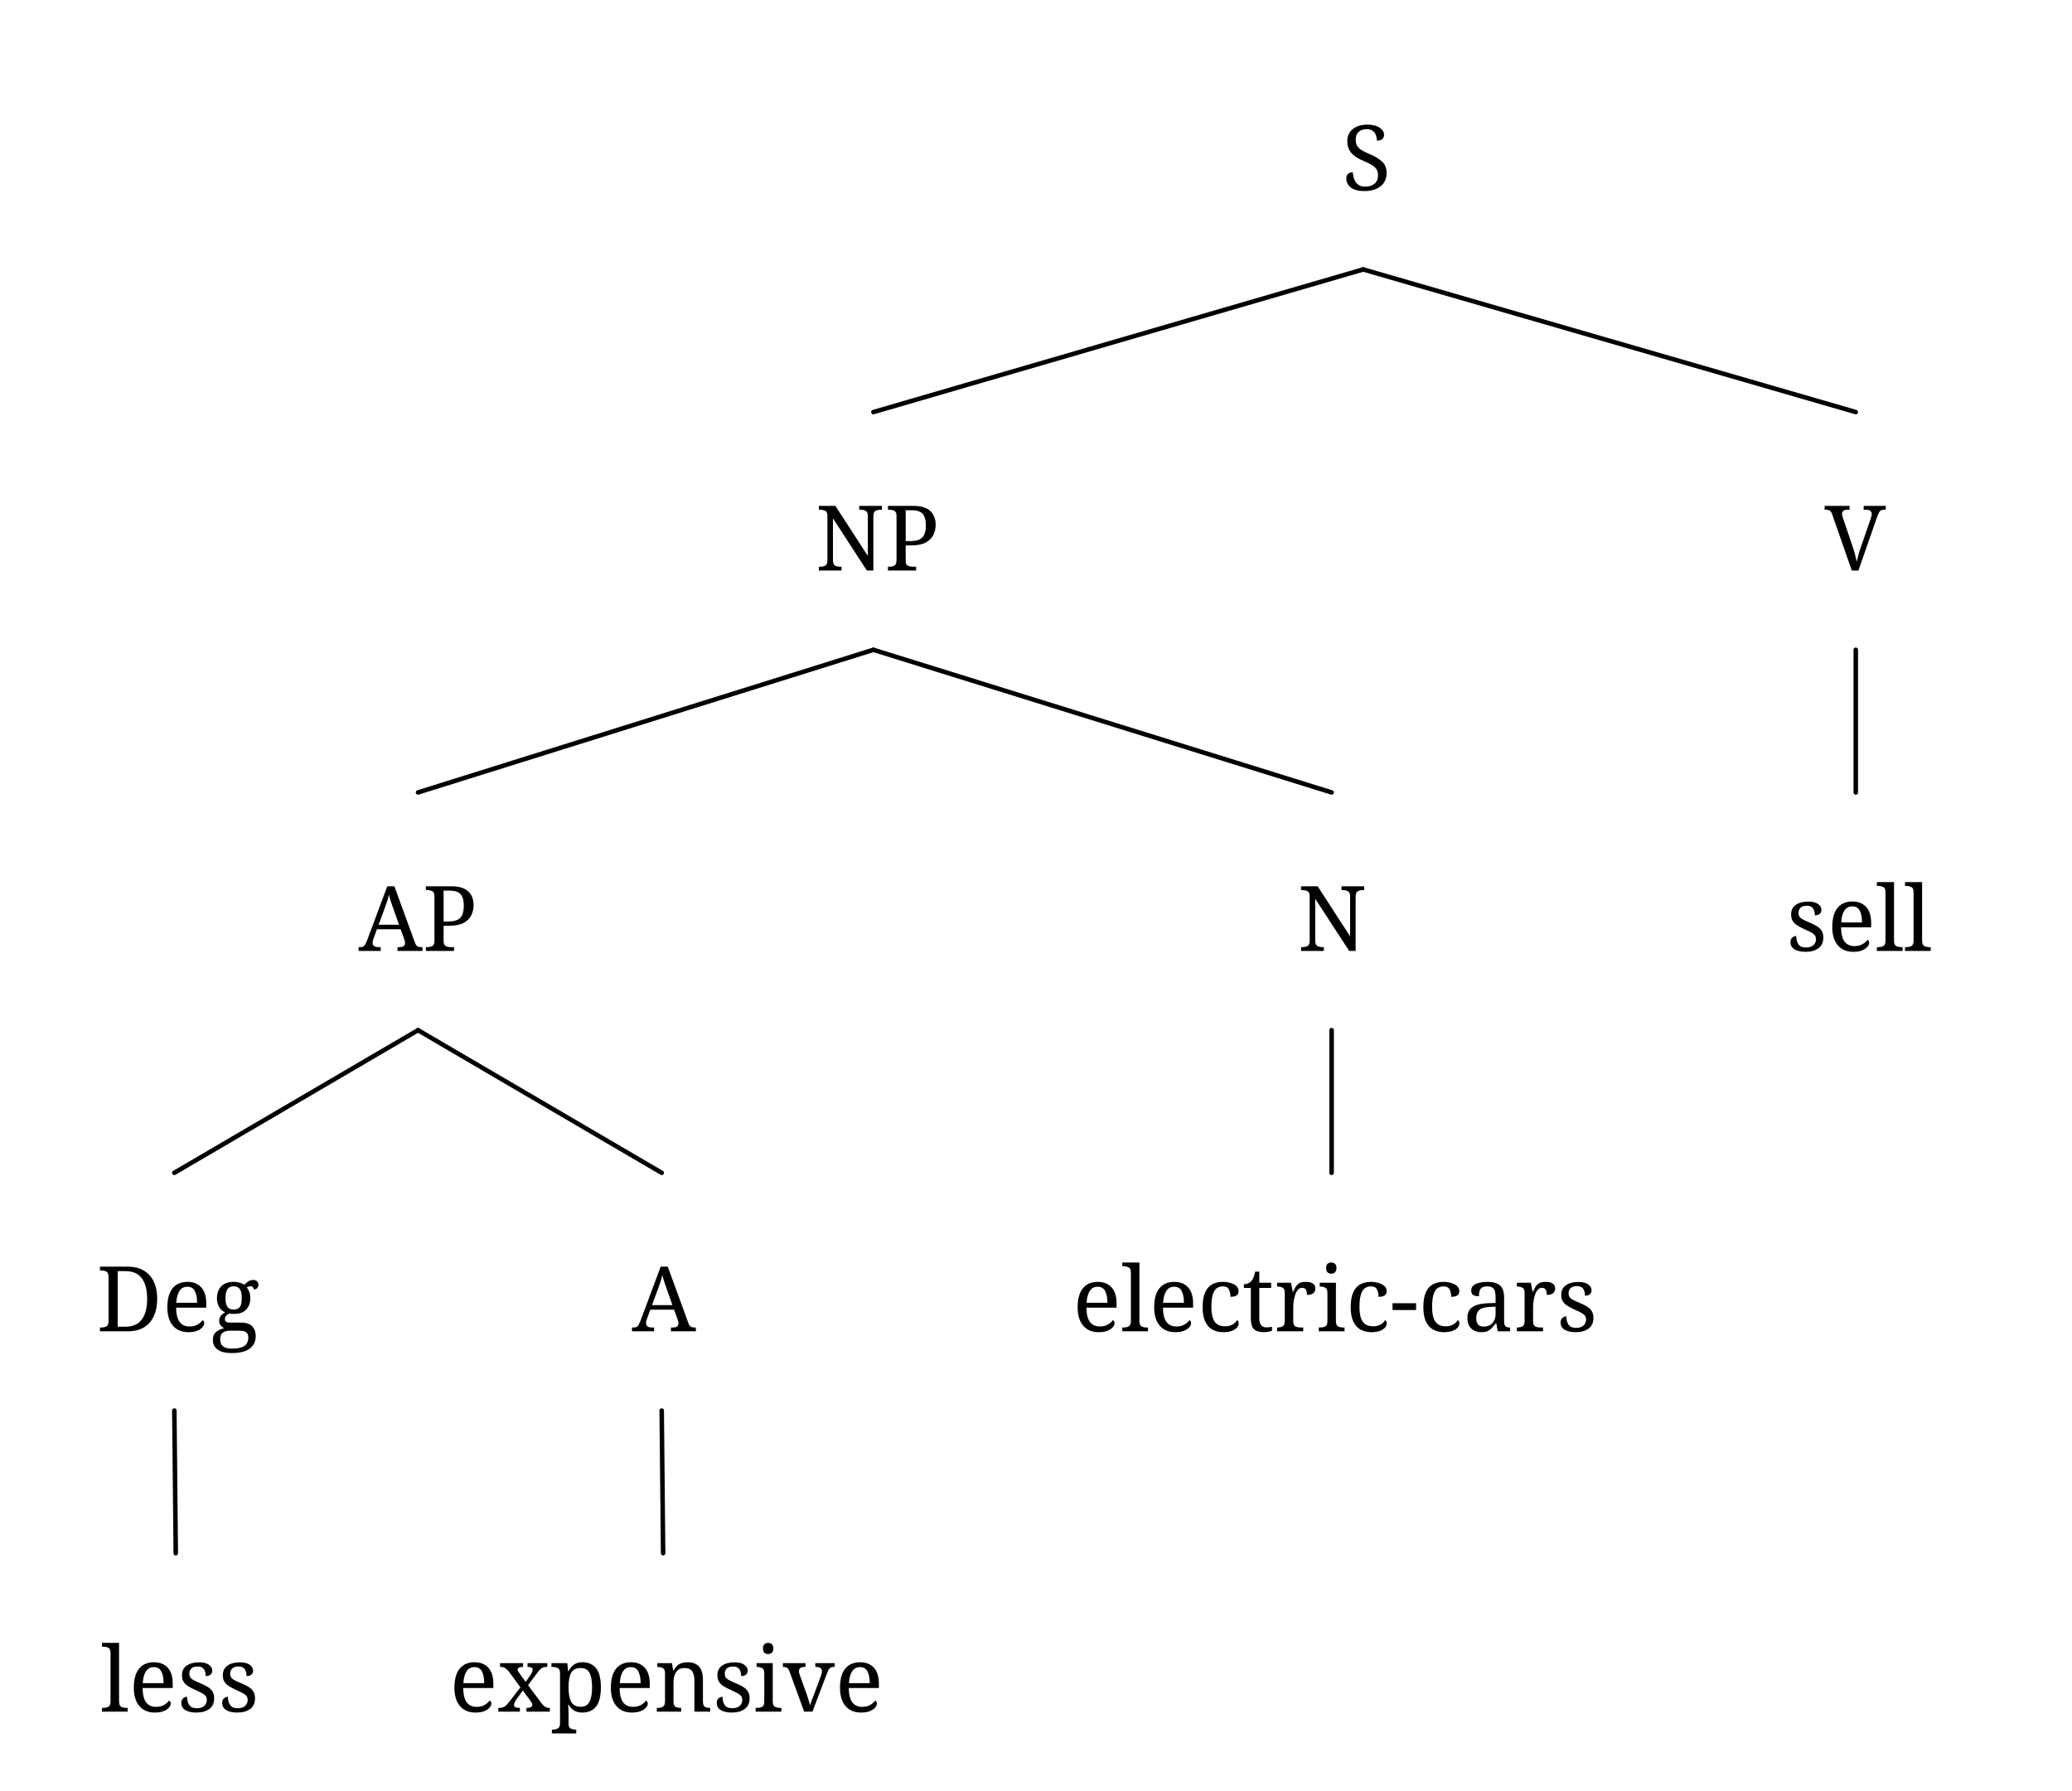
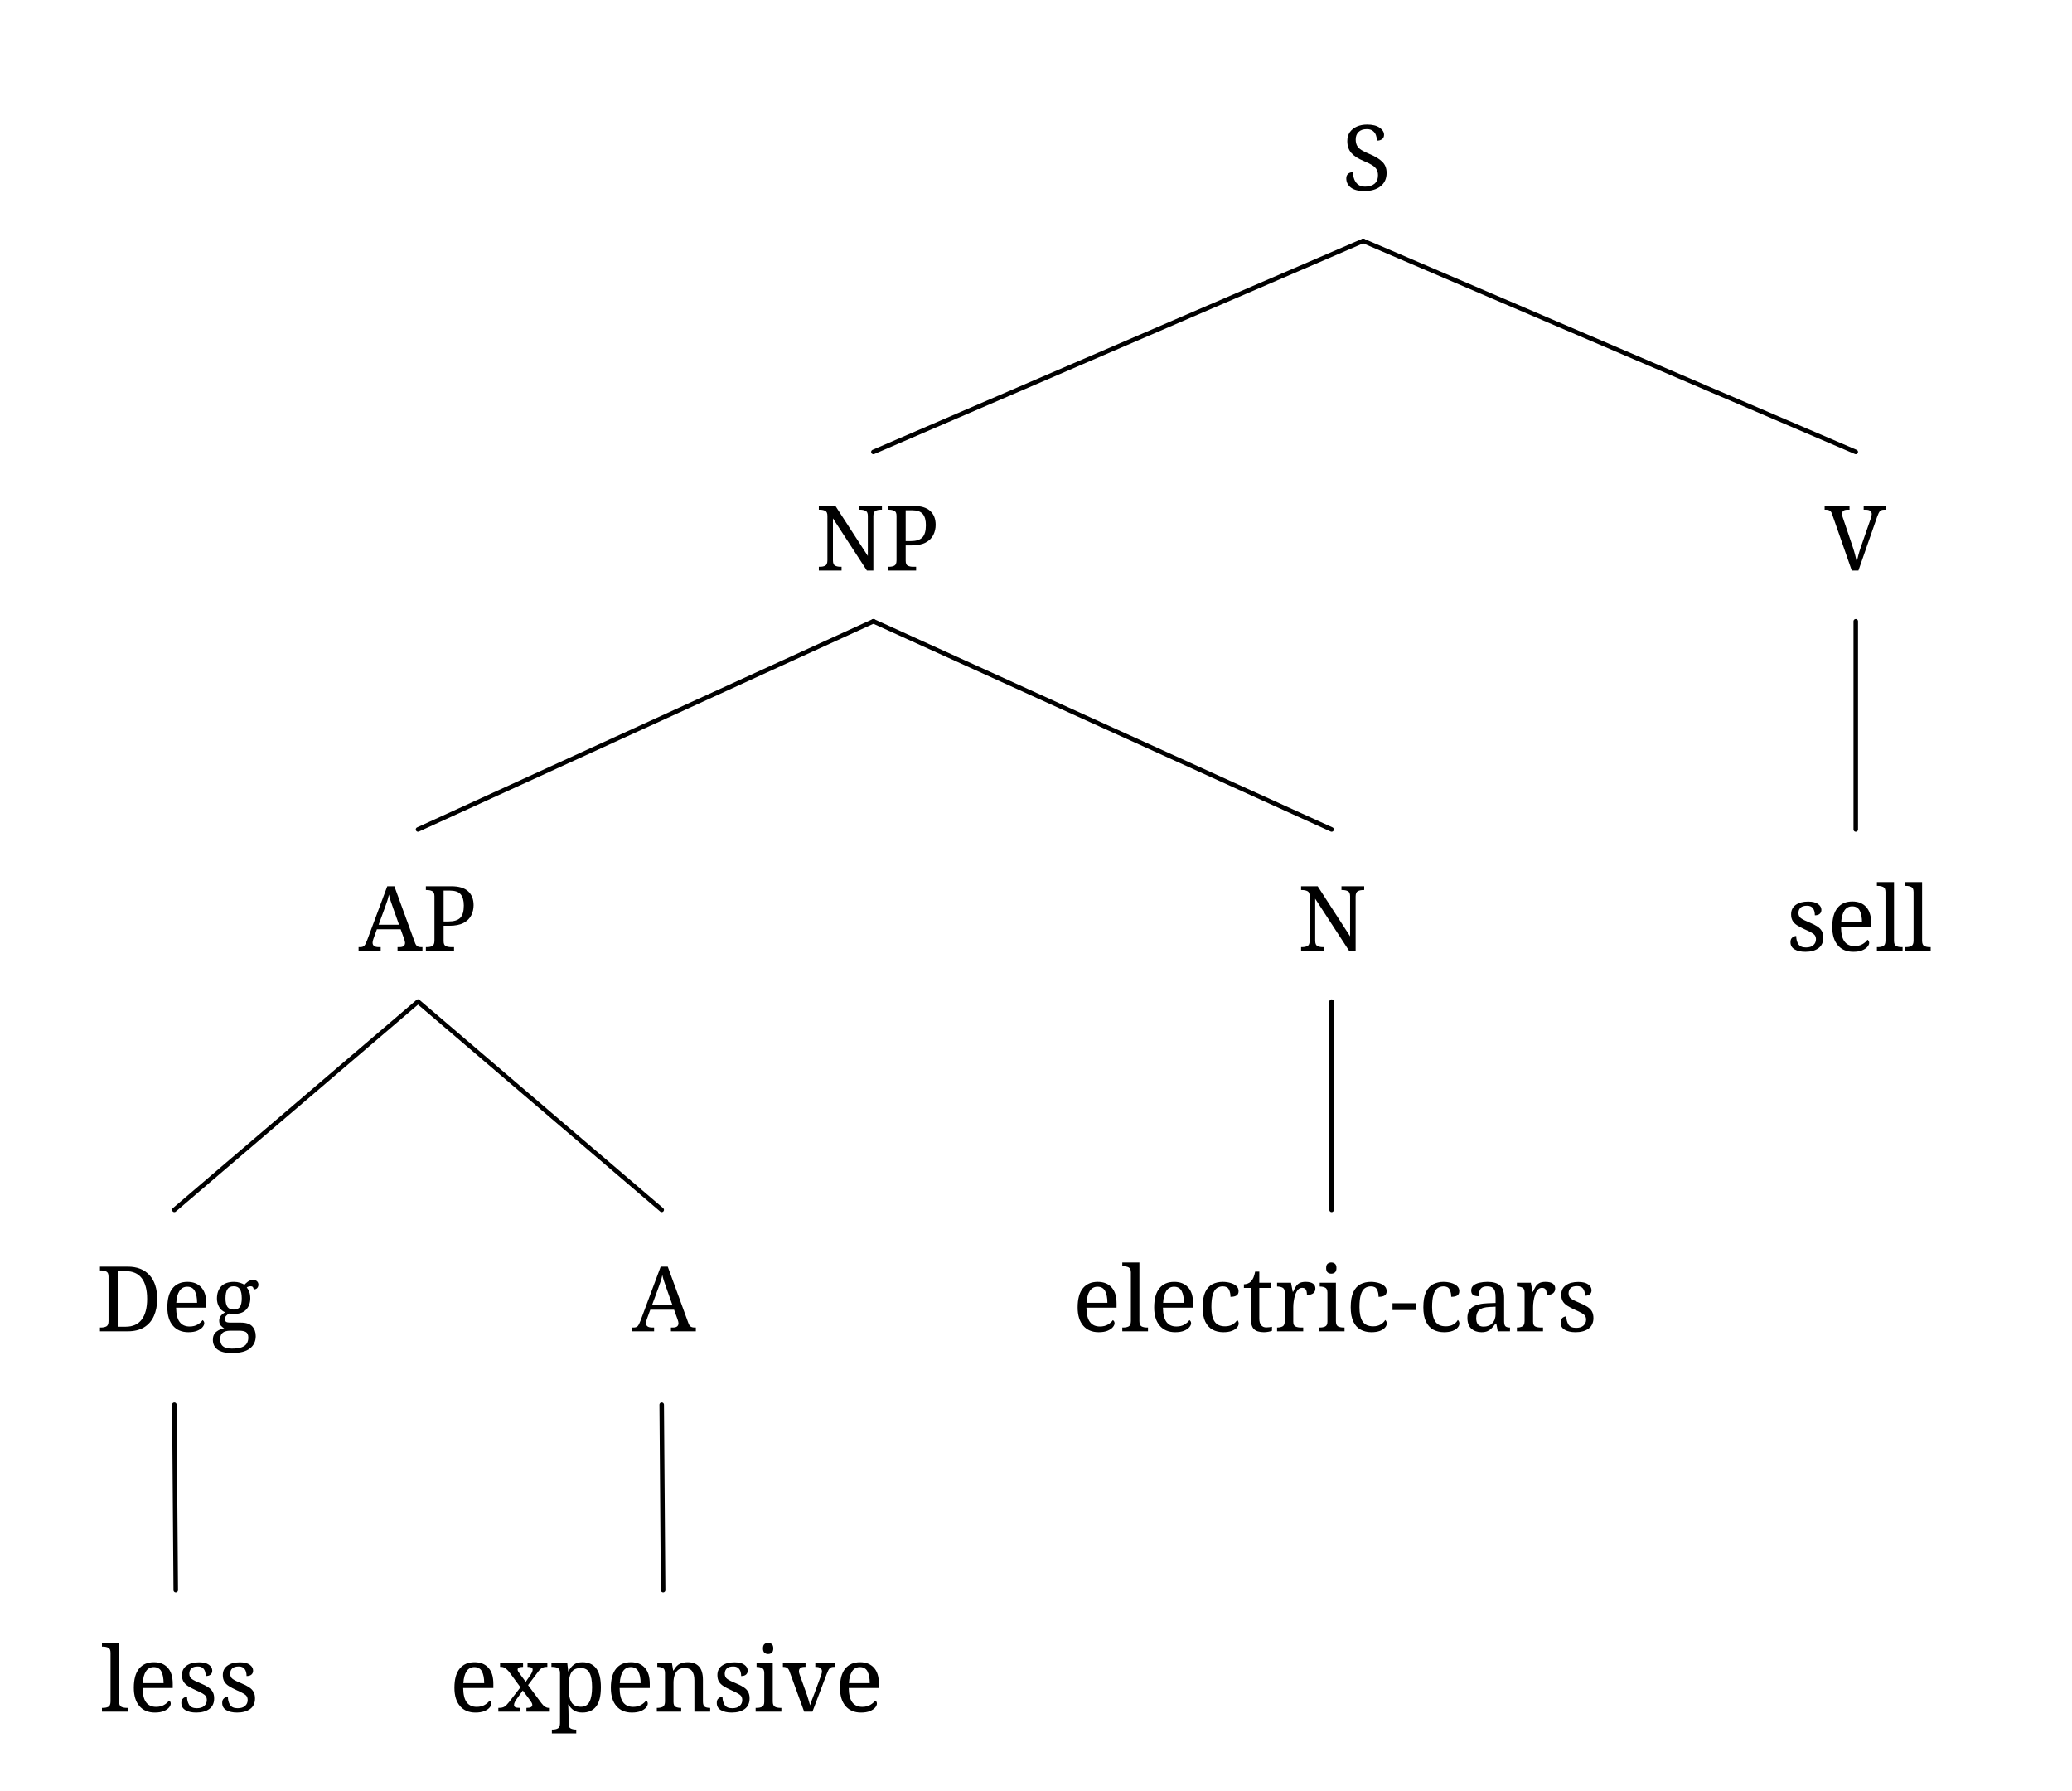
<svg xmlns="http://www.w3.org/2000/svg" width="732.1" height="632.8" viewBox="-16.8, 0, 732.1, 632.8" version="1.1">
  <defs>
    <marker id="arrow" markerUnits="userSpaceOnUse" viewBox="0 0 10 10" refX="10" refY="5" markerWidth="16.8" markerHeight="16.8" orient="auto">
      <path d="M 0 0 L 10 5 L 0 10" fill="black" />
    </marker>
    <marker id="arrowStart" markerUnits="userSpaceOnUse" viewBox="0 0 10 10" refX="0" refY="5" markerWidth="16.8" markerHeight="16.8" orient="auto">
      <path d="M 10 0 L 0 5 L 10 10" fill="black" />
    </marker>
    <marker id="arrowBackward" markerUnits="userSpaceOnUse" viewBox="0 0 10 10" refX="5" refY="5" markerWidth="16.8" markerHeight="16.8" orient="auto">
      <path d="M 0 0 L 10 5 L 0 10 z" fill="black" />
    </marker>
    <marker id="arrowForward" markerUnits="userSpaceOnUse" viewBox="0 0 10 10" refX="5" refY="5" markerWidth="16.8" markerHeight="16.8" orient="auto">
      <path d="M 10 0 L 0 5 L 10 10 z" fill="black" />
    </marker>
    <marker id="arrowBothways" markerUnits="userSpaceOnUse" viewBox="0 0 30 10" refX="15" refY="5" markerWidth="50.4" markerHeight="16.8" orient="auto">
      <path d="M 0 5 L 10 0 L 10 5 L 20 5 L 20 0 L 30 5 L 20 10 L 20 5 L 10 5 L 10 10 z" fill="black" />
    </marker>
    <pattern id="hatchBlack" x="10" y="10" width="10.0" height="10.0" patternUnits="userSpaceOnUse" patternTransform="rotate(45)">
      <line x1="0" y="0" x2="0" y2="10.0" stroke="black" stroke-width="4.0" />
    </pattern>
    <pattern id="hatchForNode" x="10" y="10" width="10.0" height="10.0" patternUnits="userSpaceOnUse" patternTransform="rotate(45)">
      <line x1="0" y="0" x2="0" y2="10.0" stroke="black" stroke-width="4.0" />
    </pattern>
    <pattern id="hatchForLeaf" x="10" y="10" width="10.0" height="10.0" patternUnits="userSpaceOnUse" patternTransform="rotate(45)">
      <line x1="0" y="0" x2="0" y2="10.0" stroke="black" stroke-width="4.0" />
    </pattern>
  </defs>
  <rect x="-16.8" y="0" width="732.1" height="632.8" stroke="none" fill="white" />
  <text white-space="pre" alignment-baseline="text-top" style="fill: black; stroke-width: 0; font-size: 32px;" x="457.35" y="67.2">
    <tspan x="457.35" y="67.2" style="" text-decoration="" font-family="'Noto Serif', 'Noto Serif JP', 'Noto Serif CJK JP', 'Noto Naskh Arabic', 'Noto Sans Arabic', 'Noto Serif Hebrew', 'Noto Serif Devanagari', 'Noto Serif Thai', 'Noto Serif Khmer', 'DejaVu Serif', 'Noto Sans Math', serif">S</tspan>
  </text>
  <text white-space="pre" alignment-baseline="text-top" style="fill: black; stroke-width: 0; font-size: 32px;" x="271.3" y="201.6">
    <tspan x="271.3" y="201.6" style="" text-decoration="" font-family="'Noto Serif', 'Noto Serif JP', 'Noto Serif CJK JP', 'Noto Naskh Arabic', 'Noto Sans Arabic', 'Noto Serif Hebrew', 'Noto Serif Devanagari', 'Noto Serif Thai', 'Noto Serif Khmer', 'DejaVu Serif', 'Noto Sans Math', serif">NP</tspan>
  </text>
  <text white-space="pre" alignment-baseline="text-top" style="fill: black; stroke-width: 0; font-size: 32px;" x="109.9" y="336.0">
    <tspan x="109.9" y="336.0" style="" text-decoration="" font-family="'Noto Serif', 'Noto Serif JP', 'Noto Serif CJK JP', 'Noto Naskh Arabic', 'Noto Sans Arabic', 'Noto Serif Hebrew', 'Noto Serif Devanagari', 'Noto Serif Thai', 'Noto Serif Khmer', 'DejaVu Serif', 'Noto Sans Math', serif">AP</tspan>
  </text>
  <text white-space="pre" alignment-baseline="text-top" style="fill: black; stroke-width: 0; font-size: 32px;" x="17.3" y="470.4">
    <tspan x="17.3" y="470.4" style="" text-decoration="" font-family="'Noto Serif', 'Noto Serif JP', 'Noto Serif CJK JP', 'Noto Naskh Arabic', 'Noto Sans Arabic', 'Noto Serif Hebrew', 'Noto Serif Devanagari', 'Noto Serif Thai', 'Noto Serif Khmer', 'DejaVu Serif', 'Noto Sans Math', serif">Deg</tspan>
  </text>
  <text white-space="pre" alignment-baseline="text-top" style="fill: black; stroke-width: 0; font-size: 32px;" x="18.8" y="604.8">
    <tspan x="18.8" y="604.8" style="" text-decoration="" font-family="'Noto Serif', 'Noto Serif JP', 'Noto Serif CJK JP', 'Noto Naskh Arabic', 'Noto Sans Arabic', 'Noto Serif Hebrew', 'Noto Serif Devanagari', 'Noto Serif Thai', 'Noto Serif Khmer', 'DejaVu Serif', 'Noto Sans Math', serif">less</tspan>
  </text>
  <text white-space="pre" alignment-baseline="text-top" style="fill: black; stroke-width: 0; font-size: 32px;" x="206.5" y="470.4">
    <tspan x="206.5" y="470.4" style="" text-decoration="" font-family="'Noto Serif', 'Noto Serif JP', 'Noto Serif CJK JP', 'Noto Naskh Arabic', 'Noto Sans Arabic', 'Noto Serif Hebrew', 'Noto Serif Devanagari', 'Noto Serif Thai', 'Noto Serif Khmer', 'DejaVu Serif', 'Noto Sans Math', serif">A</tspan>
  </text>
  <text white-space="pre" alignment-baseline="text-top" style="fill: black; stroke-width: 0; font-size: 32px;" x="142.0" y="604.8">
    <tspan x="142.0" y="604.8" style="" text-decoration="" font-family="'Noto Serif', 'Noto Serif JP', 'Noto Serif CJK JP', 'Noto Naskh Arabic', 'Noto Sans Arabic', 'Noto Serif Hebrew', 'Noto Serif Devanagari', 'Noto Serif Thai', 'Noto Serif Khmer', 'DejaVu Serif', 'Noto Sans Math', serif">expensive</tspan>
  </text>
  <text white-space="pre" alignment-baseline="text-top" style="fill: black; stroke-width: 0; font-size: 32px;" x="441.7" y="336.0">
    <tspan x="441.7" y="336.0" style="" text-decoration="" font-family="'Noto Serif', 'Noto Serif JP', 'Noto Serif CJK JP', 'Noto Naskh Arabic', 'Noto Sans Arabic', 'Noto Serif Hebrew', 'Noto Serif Devanagari', 'Noto Serif Thai', 'Noto Serif Khmer', 'DejaVu Serif', 'Noto Sans Math', serif">N</tspan>
  </text>
  <text white-space="pre" alignment-baseline="text-top" style="fill: black; stroke-width: 0; font-size: 32px;" x="362.2" y="470.4">
    <tspan x="362.2" y="470.4" style="" text-decoration="" font-family="'Noto Serif', 'Noto Serif JP', 'Noto Serif CJK JP', 'Noto Naskh Arabic', 'Noto Sans Arabic', 'Noto Serif Hebrew', 'Noto Serif Devanagari', 'Noto Serif Thai', 'Noto Serif Khmer', 'DejaVu Serif', 'Noto Sans Math', serif">electric-cars</tspan>
  </text>
  <text white-space="pre" alignment-baseline="text-top" style="fill: black; stroke-width: 0; font-size: 32px;" x="627.9" y="201.6">
    <tspan x="627.9" y="201.6" style="" text-decoration="" font-family="'Noto Serif', 'Noto Serif JP', 'Noto Serif CJK JP', 'Noto Naskh Arabic', 'Noto Sans Arabic', 'Noto Serif Hebrew', 'Noto Serif Devanagari', 'Noto Serif Thai', 'Noto Serif Khmer', 'DejaVu Serif', 'Noto Sans Math', serif">V</tspan>
  </text>
  <text white-space="pre" alignment-baseline="text-top" style="fill: black; stroke-width: 0; font-size: 32px;" x="614.4" y="336.0">
    <tspan x="614.4" y="336.0" style="" text-decoration="" font-family="'Noto Serif', 'Noto Serif JP', 'Noto Serif CJK JP', 'Noto Naskh Arabic', 'Noto Sans Arabic', 'Noto Serif Hebrew', 'Noto Serif Devanagari', 'Noto Serif Thai', 'Noto Serif Khmer', 'DejaVu Serif', 'Noto Sans Math', serif">sell</tspan>
  </text>
-   <line style="fill: none; stroke:black; stroke-width:1.6; stroke-linejoin:round; stroke-linecap:round;" x1="291.8" y1="145.6" x2="464.85" y2="95.2" />
-   <line style="fill: none; stroke:black; stroke-width:1.6; stroke-linejoin:round; stroke-linecap:round;" x1="638.9" y1="145.6" x2="464.85" y2="95.2" />
-   <line style="fill: none; stroke:black; stroke-width:1.6; stroke-linejoin:round; stroke-linecap:round;" x1="130.9" y1="280" x2="291.8" y2="229.6" />
-   <line style="fill: none; stroke:black; stroke-width:1.6; stroke-linejoin:round; stroke-linecap:round;" x1="453.7" y1="280" x2="291.8" y2="229.6" />
-   <line style="fill: none; stroke:black; stroke-width:1.6; stroke-linejoin:round; stroke-linecap:round;" x1="44.8" y1="414.4" x2="130.9" y2="364.0" />
-   <line style="fill: none; stroke:black; stroke-width:1.6; stroke-linejoin:round; stroke-linecap:round;" x1="217.0" y1="414.4" x2="130.9" y2="364.0" />
-   <line style="fill: none; stroke:black; stroke-width:1.6; stroke-linejoin:round; stroke-linecap:round;" x1="45.3" y1="548.8" x2="44.8" y2="498.4" />
-   <line style="fill: none; stroke:black; stroke-width:1.6; stroke-linejoin:round; stroke-linecap:round;" x1="217.5" y1="548.8" x2="217.0" y2="498.4" />
-   <line style="fill: none; stroke:black; stroke-width:1.6; stroke-linejoin:round; stroke-linecap:round;" x1="453.7" y1="414.4" x2="453.7" y2="364.0" />
-   <line style="fill: none; stroke:black; stroke-width:1.6; stroke-linejoin:round; stroke-linecap:round;" x1="638.9" y1="280" x2="638.9" y2="229.6" />
+   <line style="fill: none; stroke:black; stroke-width:1.6; stroke-linejoin:round; stroke-linecap:round;" x1="291.8" y1="159.68" x2="464.85" y2="85.12" />
+   <line style="fill: none; stroke:black; stroke-width:1.6; stroke-linejoin:round; stroke-linecap:round;" x1="638.9" y1="159.68" x2="464.85" y2="85.12" />
+   <line style="fill: none; stroke:black; stroke-width:1.6; stroke-linejoin:round; stroke-linecap:round;" x1="130.9" y1="293.08" x2="291.8" y2="219.52" />
+   <line style="fill: none; stroke:black; stroke-width:1.6; stroke-linejoin:round; stroke-linecap:round;" x1="453.7" y1="293.08" x2="291.8" y2="219.52" />
+   <line style="fill: none; stroke:black; stroke-width:1.6; stroke-linejoin:round; stroke-linecap:round;" x1="44.8" y1="427.48" x2="130.9" y2="353.92" />
+   <line style="fill: none; stroke:black; stroke-width:1.6; stroke-linejoin:round; stroke-linecap:round;" x1="217.0" y1="427.48" x2="130.9" y2="353.92" />
+   <line style="fill: none; stroke:black; stroke-width:1.6; stroke-linejoin:round; stroke-linecap:round;" x1="45.3" y1="561.88" x2="44.8" y2="496.32" />
+   <line style="fill: none; stroke:black; stroke-width:1.6; stroke-linejoin:round; stroke-linecap:round;" x1="217.5" y1="561.88" x2="217.0" y2="496.32" />
+   <line style="fill: none; stroke:black; stroke-width:1.6; stroke-linejoin:round; stroke-linecap:round;" x1="453.7" y1="427.48" x2="453.7" y2="353.92" />
+   <line style="fill: none; stroke:black; stroke-width:1.6; stroke-linejoin:round; stroke-linecap:round;" x1="638.9" y1="293.08" x2="638.9" y2="219.52" />
</svg>
